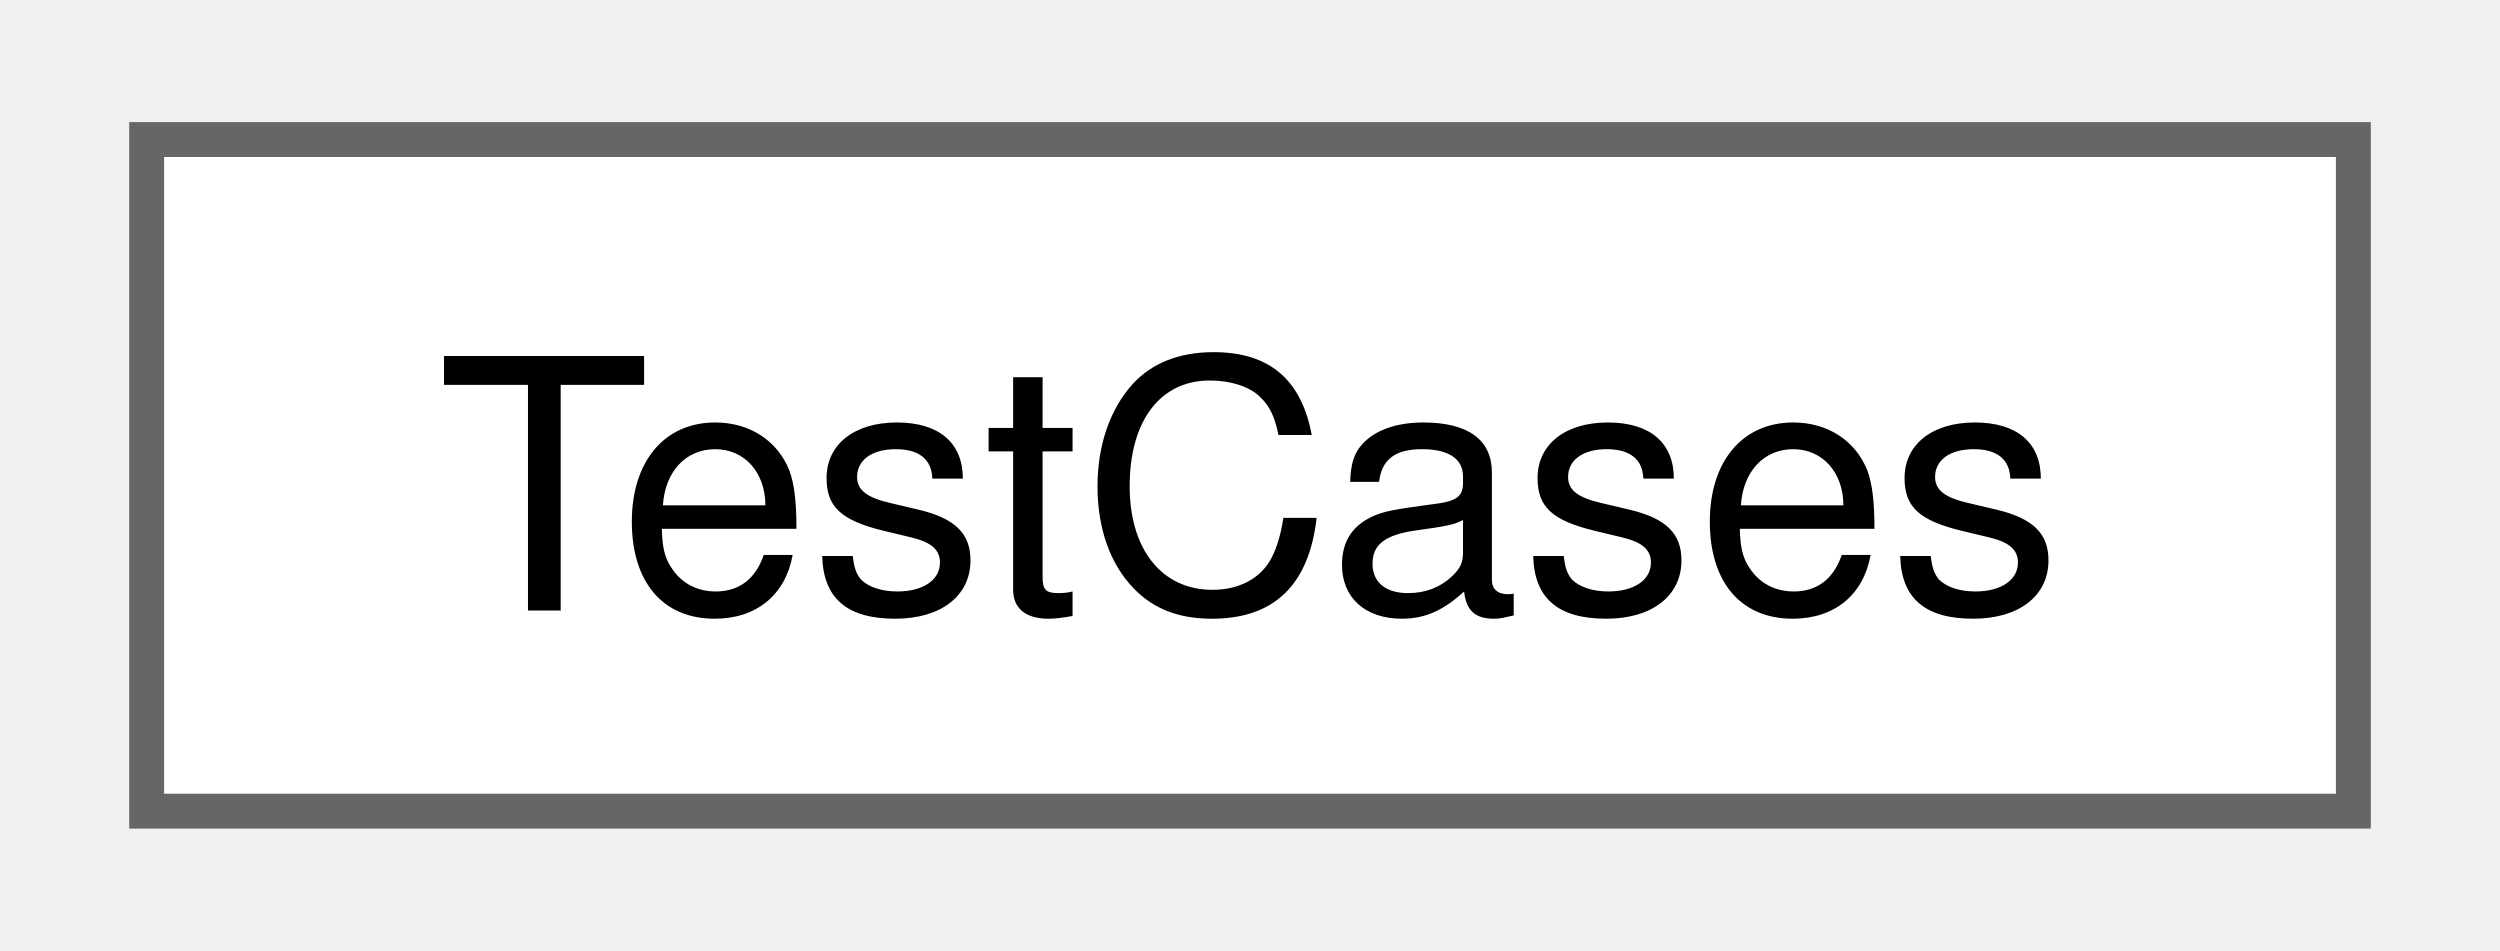
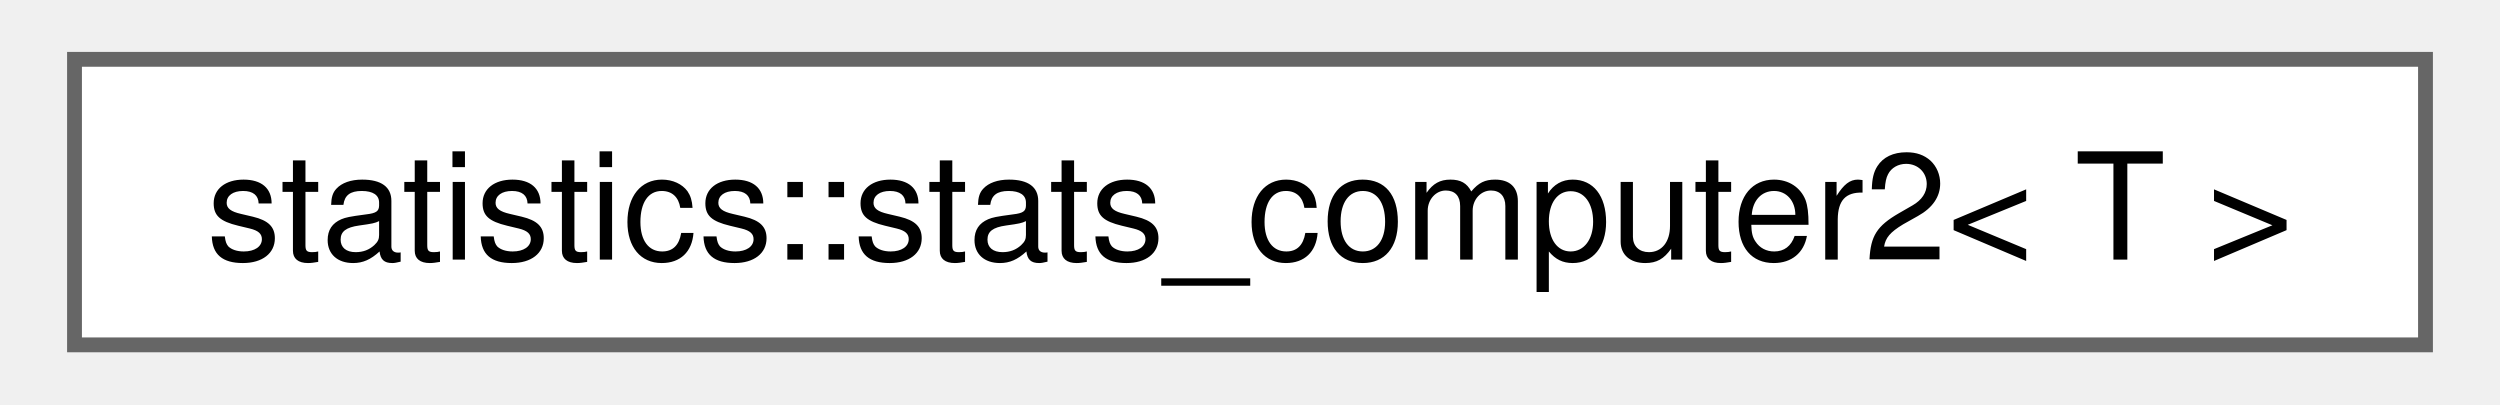
- <svg xmlns="http://www.w3.org/2000/svg" xmlns:xlink="http://www.w3.org/1999/xlink" width="71pt" height="27pt" viewBox="0.00 0.00 71.25 27.25">
+ <svg xmlns="http://www.w3.org/2000/svg" xmlns:xlink="http://www.w3.org/1999/xlink" width="167pt" height="27pt" viewBox="0.00 0.00 166.50 27.25">
  <g id="graph0" class="graph" transform="scale(1 1) rotate(0) translate(4 23.25)">
    <g id="Node000000" class="node">
      <g id="a_Node000000">
-         <a xlink:href="d5/d58/class_test_cases.html" target="_top" xlink:title="class encapsulating the necessary test cases">
-           <polygon fill="white" stroke="#666666" points="63.25,-19.25 0,-19.25 0,0 63.25,0 63.25,-19.25" />
-           <text text-anchor="middle" x="31.62" y="-5.75" font-family="Helvetica,sans-Serif" font-size="10.00">TestCases</text>
+         <a xlink:href="d8/dab/classstatistics_1_1stats__computer2.html" target="_top" xlink:title=" ">
+           <polygon fill="white" stroke="#666666" points="158.5,-19.25 0,-19.25 0,0 158.5,0 158.5,-19.25" />
+           <text text-anchor="middle" x="79.25" y="-5.75" font-family="Helvetica,sans-Serif" font-size="10.00">statistics::stats_computer2&lt; T &gt;</text>
        </a>
      </g>
    </g>
  </g>
</svg>
